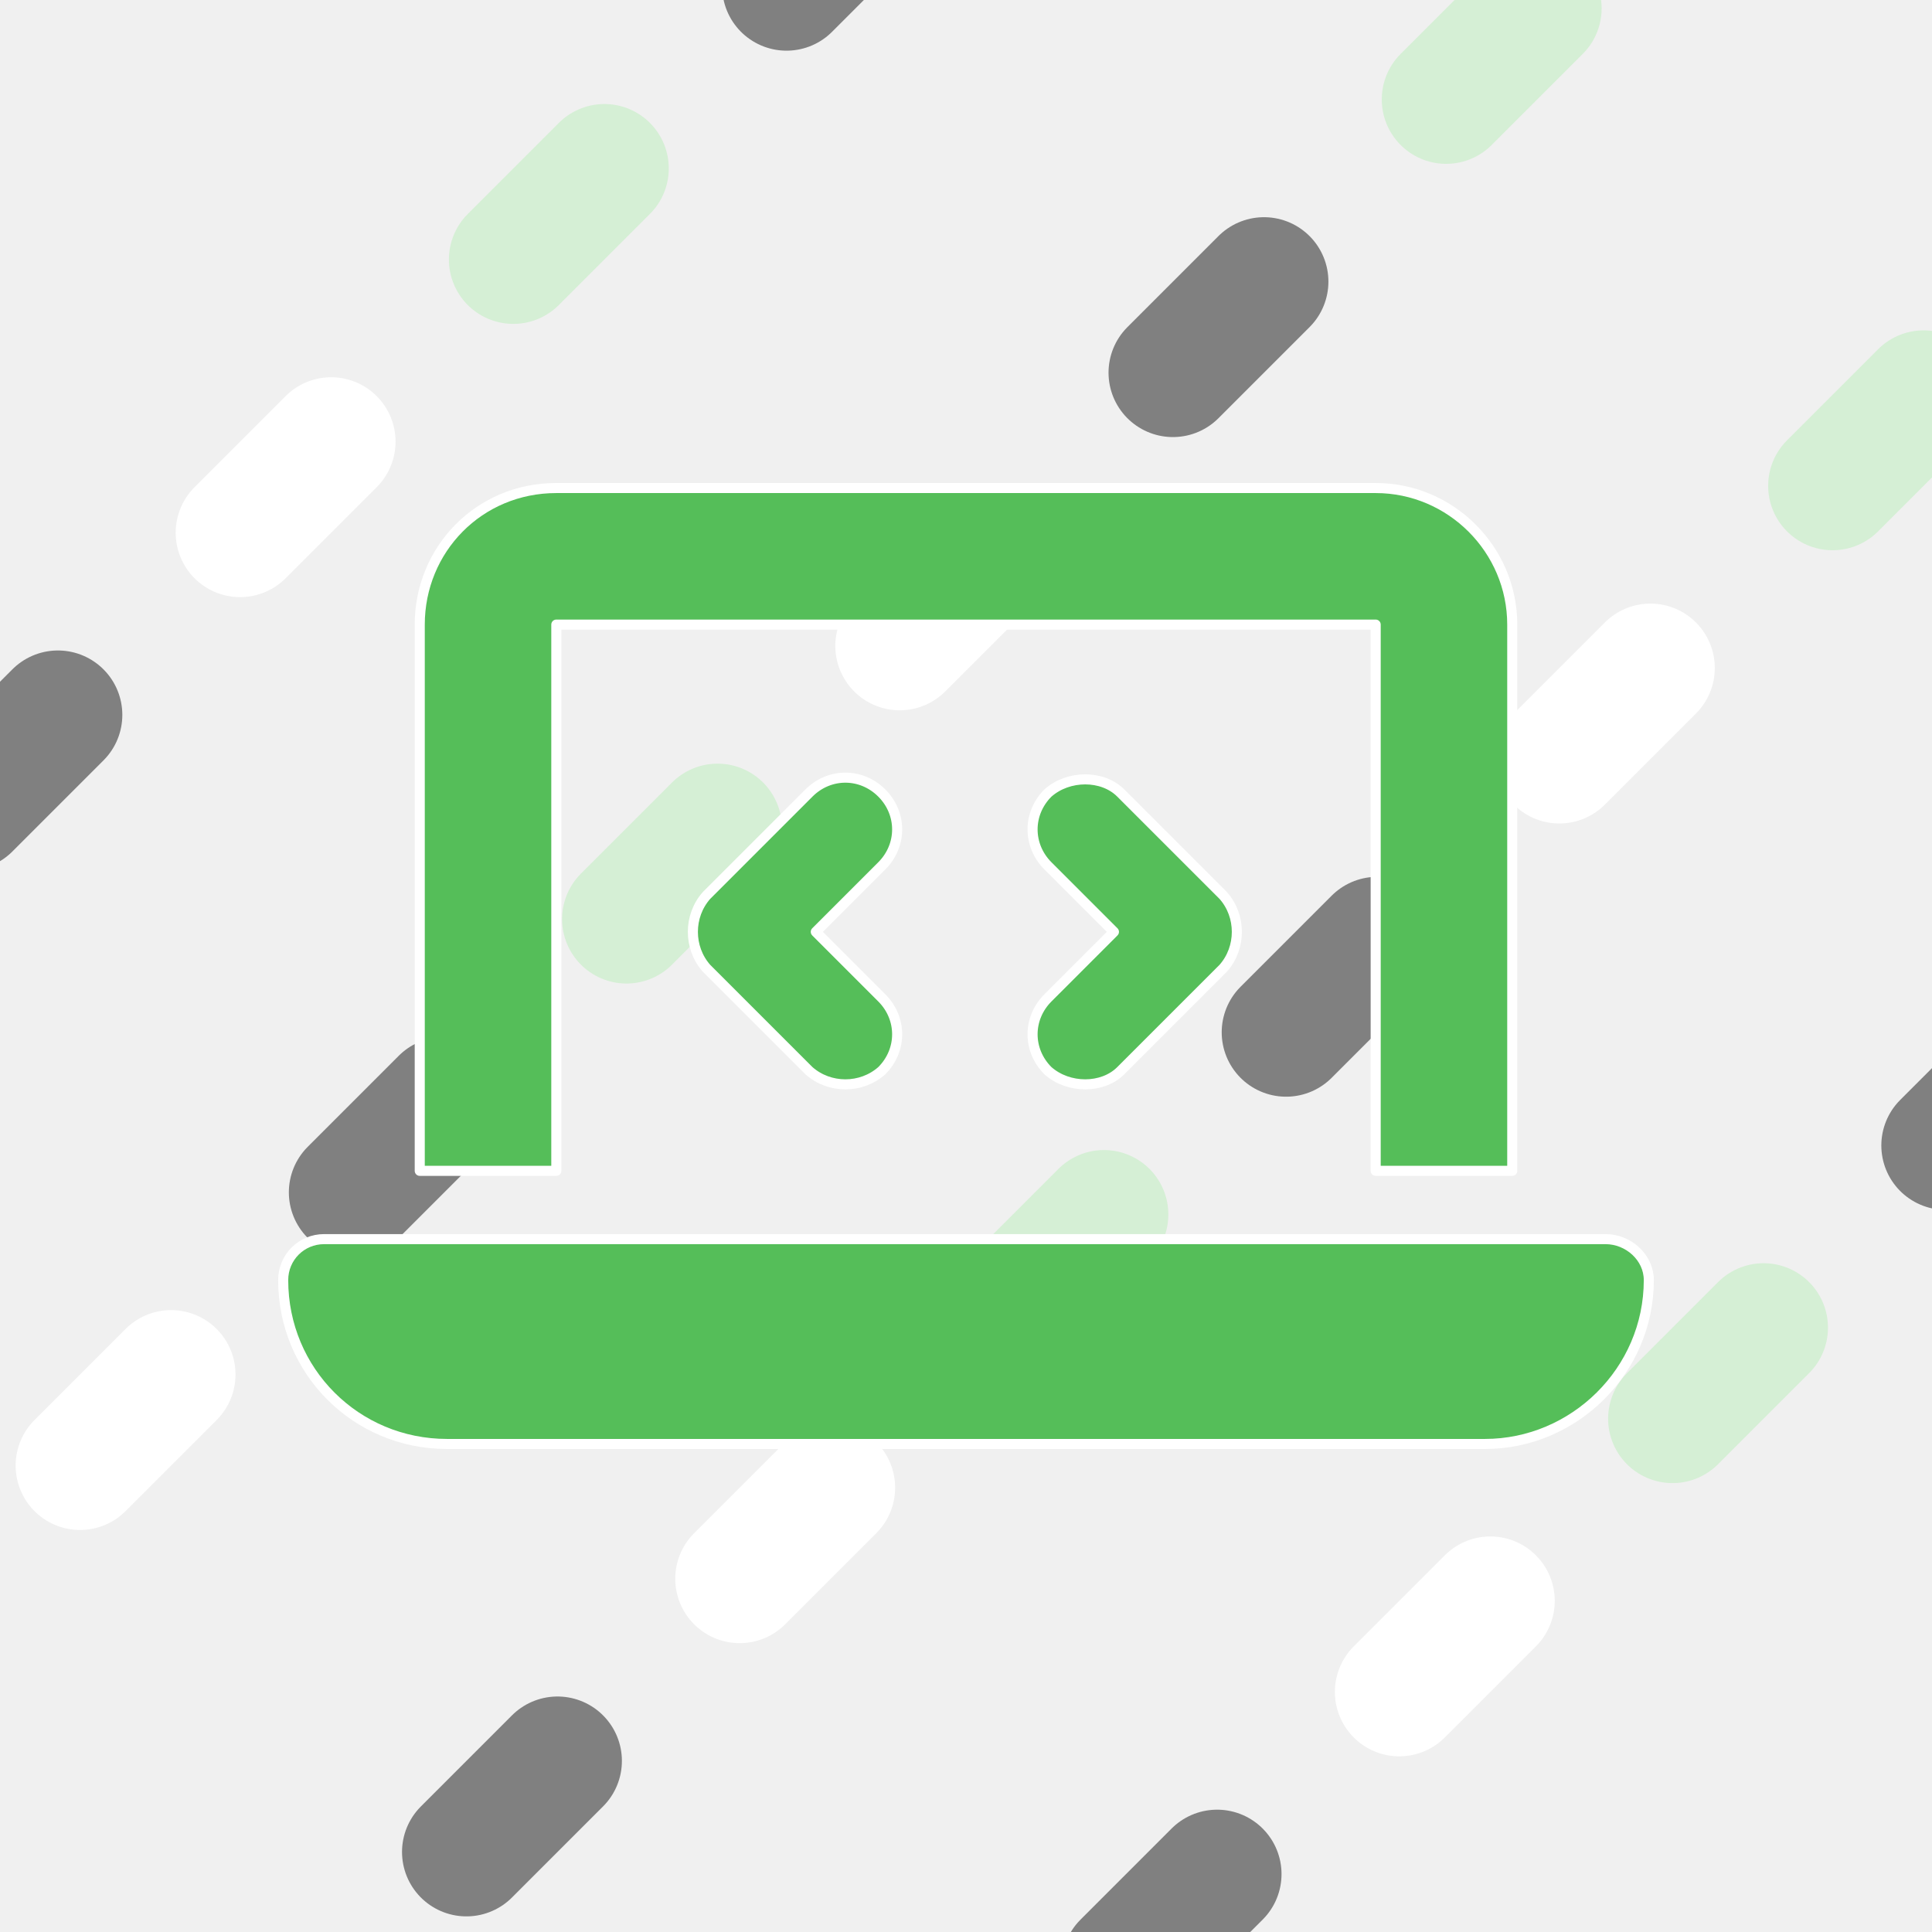
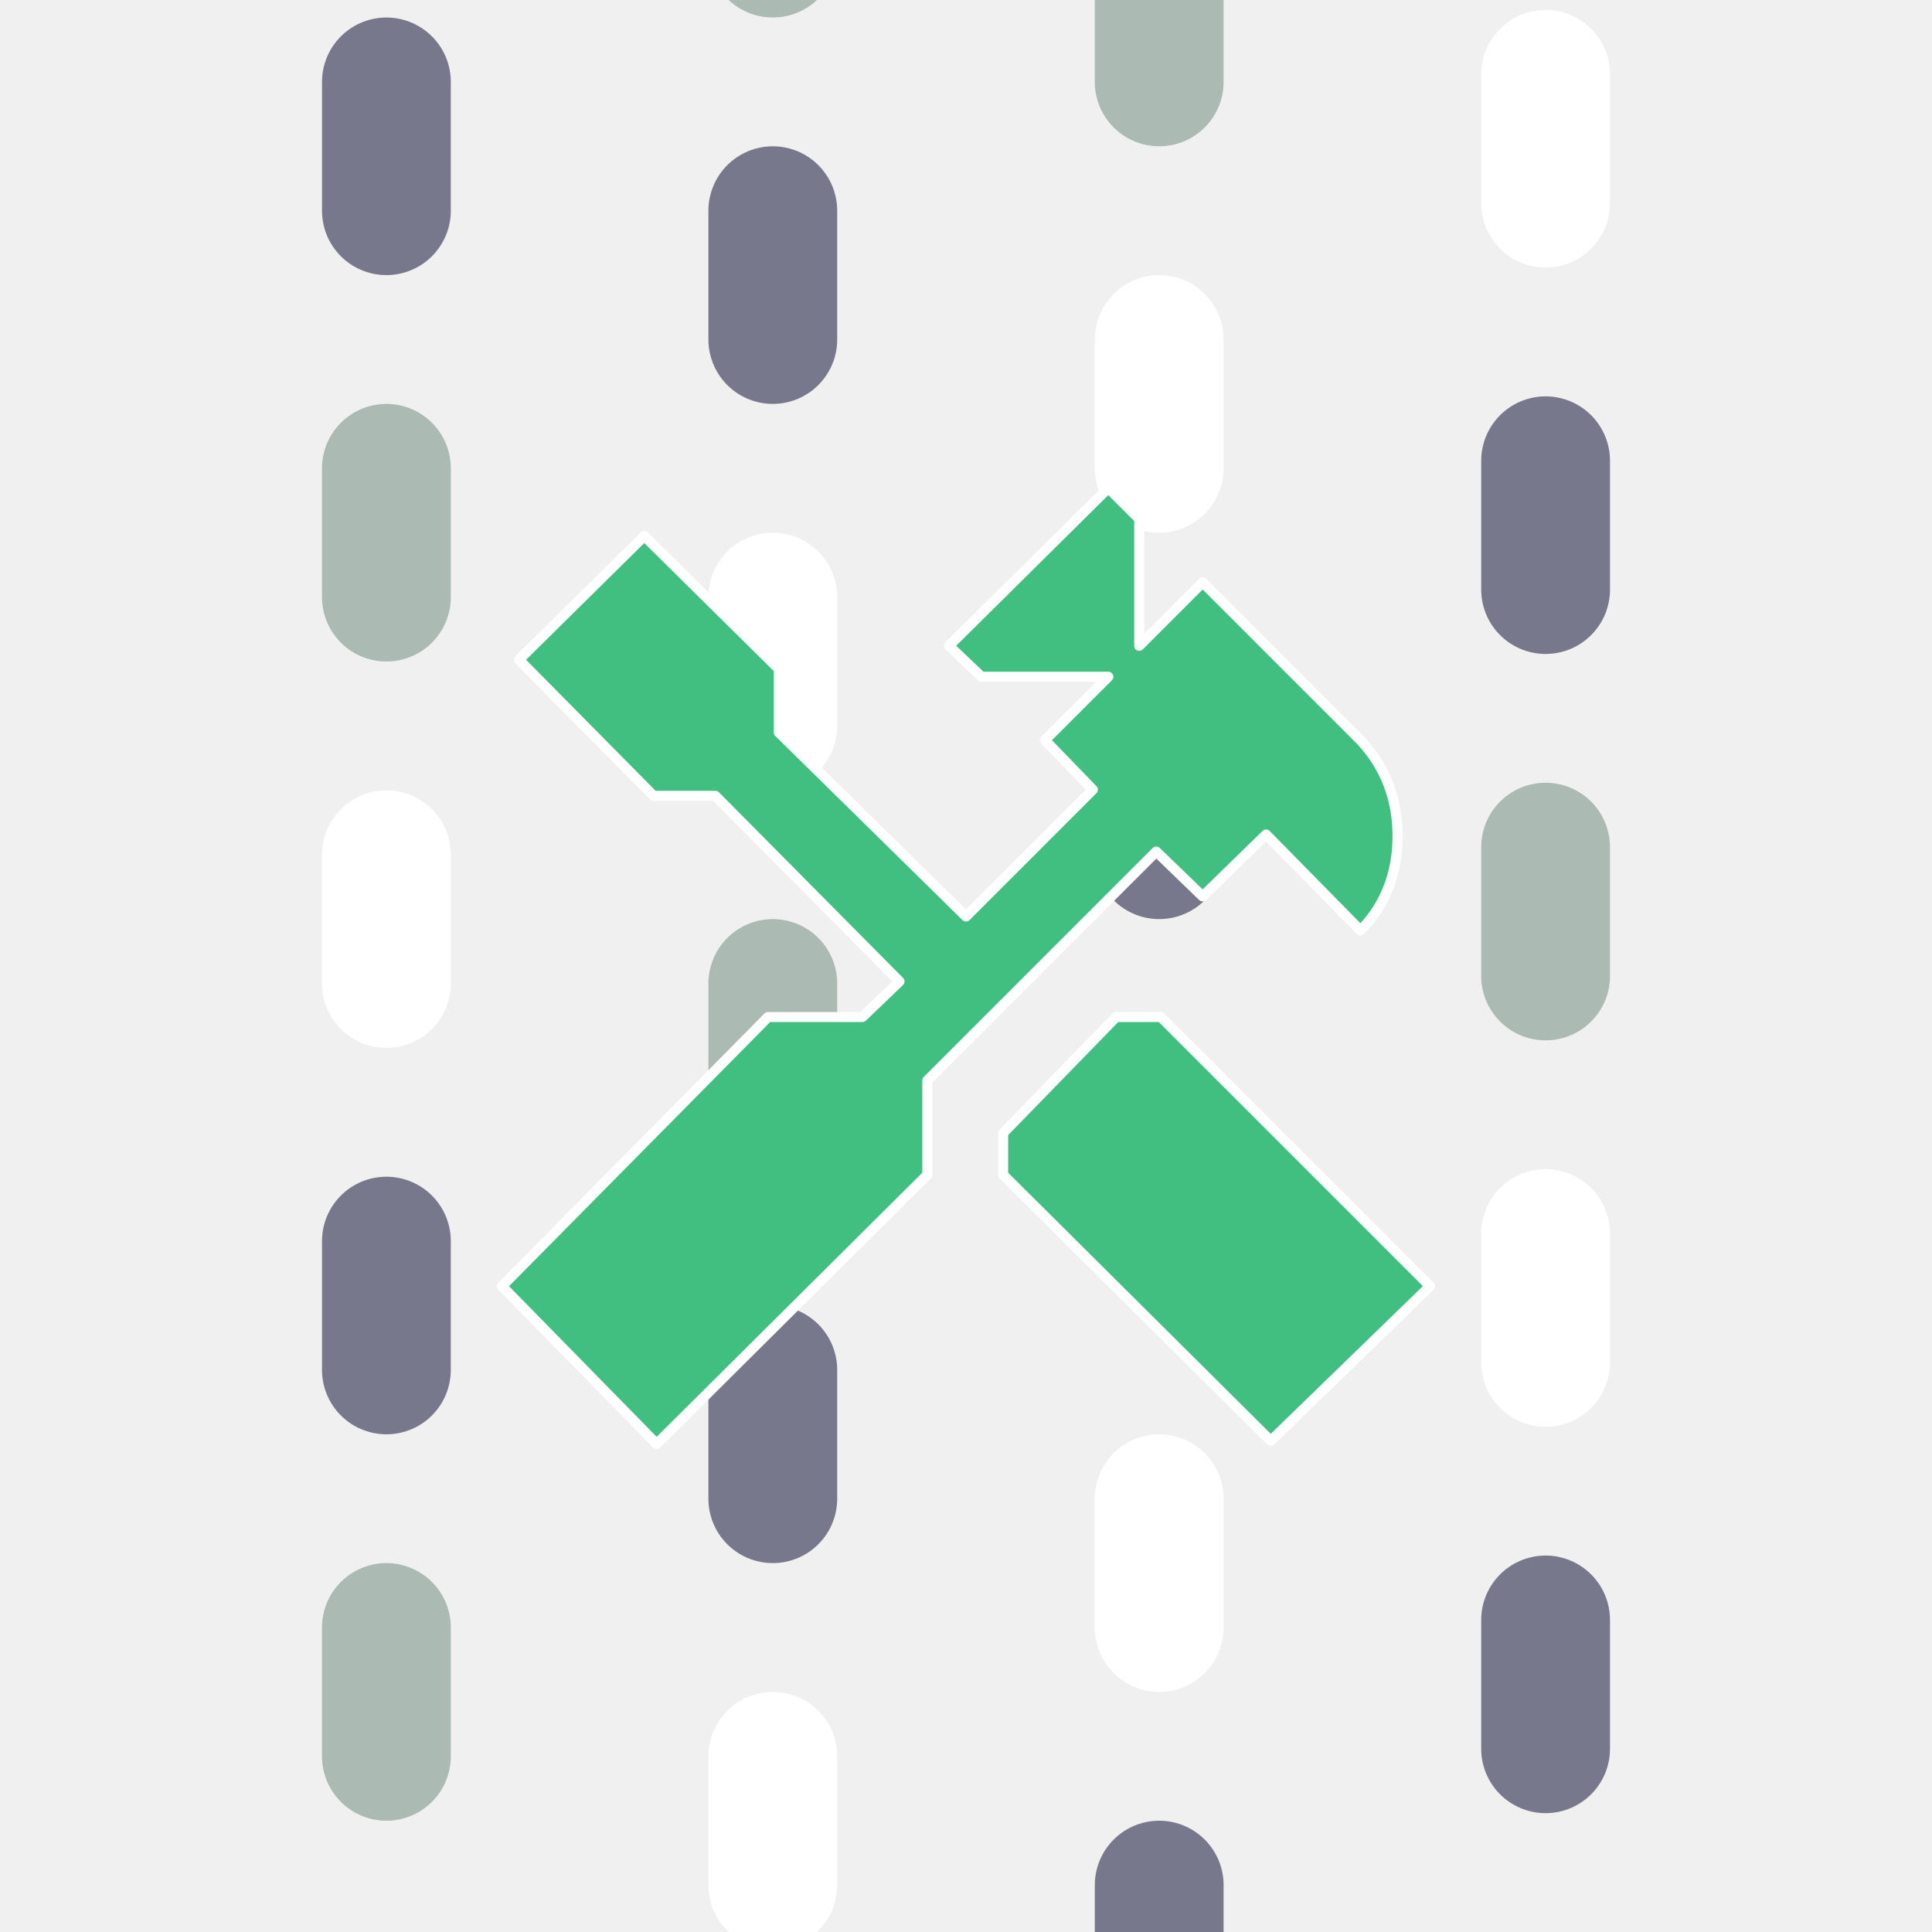
<svg xmlns="http://www.w3.org/2000/svg" width="3840" height="3840" viewBox="0 0 1016 1016" version="1.1" id="svg1" xml:space="preserve">
  <defs id="defs1" />
-   <g id="layer1" style="display:inline">
-     <path style="fill:#55be59;fill-opacity:1;stroke:#d5efd5;stroke-width:67.733;stroke-linecap:round;stroke-dasharray:67.733, 541.866;stroke-dashoffset:406.4;stroke-opacity:1" d="m -304.8,711.2 1016,-1016" id="path1" />
-     <path style="display:inline;fill:#55be59;fill-opacity:1;stroke:#d5efd5;stroke-width:67.733;stroke-linecap:round;stroke-dasharray:67.733,541.867;stroke-dashoffset:0;stroke-opacity:1" d="M -101.6,914.4 914.4,-101.6" id="path1-0" />
-     <path style="display:inline;fill:#55be59;fill-opacity:1;stroke:#d5efd5;stroke-width:67.733;stroke-linecap:round;stroke-dasharray:67.733, 541.867;stroke-dashoffset:0;stroke-opacity:1" d="M 101.6,1117.6 1117.6,101.6" id="path1-0-3" />
-     <path style="display:inline;fill:#55be59;fill-opacity:1;stroke:#d5efd5;stroke-width:67.733;stroke-linecap:round;stroke-dasharray:67.733, 541.866;stroke-dashoffset:406.4;stroke-opacity:1" d="M 304.8,1320.8 1320.8,304.8" id="path1-0-3-8" />
+   <g id="layer1" style="display:inline" transform="translate(0,340.651)">
+     <path style="fill:#55be59;fill-opacity:1;stroke:#abbab3;stroke-width:67.733;stroke-linecap:round;stroke-dasharray:67.733, 541.866;stroke-dashoffset:406.4;stroke-opacity:1" d="M 203.2,786.154 V -650.687" id="path1" />
+     <path style="display:inline;fill:#55be59;fill-opacity:1;stroke:#abbab3;stroke-width:67.733;stroke-linecap:round;stroke-dasharray:67.733, 541.867;stroke-dashoffset:0;stroke-opacity:1" d="m 406.4,853.887 -2e-5,-1436.841" id="path1-0" />
+     <path style="display:inline;fill:#55be59;fill-opacity:1;stroke:#abbab3;stroke-width:67.733;stroke-linecap:round;stroke-dasharray:67.733, 541.867;stroke-dashoffset:0;stroke-opacity:1" d="m 609.6,921.62 10e-6,-1436.841" id="path1-0-3" />
+     <path style="display:inline;fill:#55be59;fill-opacity:1;stroke:#abbab3;stroke-width:67.733;stroke-linecap:round;stroke-dasharray:67.733, 541.866;stroke-dashoffset:406.4;stroke-opacity:1" d="M 812.8,985.385 812.8,-451.456" id="path1-0-3-8" />
  </g>
-   <g id="layer5" style="display:inline">
-     <path style="display:inline;fill:#55be59;fill-opacity:1;stroke:#808080;stroke-width:67.733;stroke-linecap:round;stroke-dasharray:67.733, 541.866;stroke-dashoffset:203.2;stroke-opacity:1" d="M -304.8,711.2 711.2,-304.8" id="path1-2" />
-     <path style="display:inline;fill:#55be59;fill-opacity:1;stroke:#808080;stroke-width:67.733;stroke-opacity:1;stroke-linecap:round;stroke-dasharray:67.733,541.867;stroke-dashoffset:203.2" d="M -101.6,914.4 914.4,-101.6" id="path1-0-4" />
-     <path style="display:inline;fill:#55be59;fill-opacity:1;stroke:#808080;stroke-width:67.733;stroke-linecap:round;stroke-dasharray:67.733, 541.866;stroke-dashoffset:406.4;stroke-opacity:1" d="M 101.6,1117.6 1117.6,101.6" id="path1-0-3-5" />
-     <path style="display:inline;fill:#55be59;fill-opacity:1;stroke:#808080;stroke-width:67.733;stroke-linecap:round;stroke-dasharray:67.733, 541.866;stroke-dashoffset:203.2;stroke-opacity:1" d="M 304.8,1320.8 1320.8,304.8" id="path1-0-3-8-8" />
+   <g id="layer5" style="display:inline" transform="translate(0,340.651)">
+     <path style="display:inline;fill:#55be59;fill-opacity:1;stroke:#78788c;stroke-width:67.733;stroke-linecap:round;stroke-dasharray:67.733, 541.866;stroke-dashoffset:203.2;stroke-opacity:1" d="m 203.2,786.154 2e-5,-1436.841" id="path1-2" />
+     <path style="display:inline;fill:#55be59;fill-opacity:1;stroke:#78788c;stroke-width:67.733;stroke-linecap:round;stroke-dasharray:67.733, 541.867;stroke-dashoffset:203.2;stroke-opacity:1" d="m 406.4,853.887 -3e-5,-1436.841" id="path1-0-4" />
+     <path style="display:inline;fill:#55be59;fill-opacity:1;stroke:#78788c;stroke-width:67.733;stroke-linecap:round;stroke-dasharray:67.733, 541.866;stroke-dashoffset:406.4;stroke-opacity:1" d="m 609.6,921.62 10e-6,-1436.841" id="path1-0-3-5" />
+     <path style="display:inline;fill:#55be59;fill-opacity:1;stroke:#78788c;stroke-width:67.733;stroke-linecap:round;stroke-dasharray:67.733, 541.866;stroke-dashoffset:203.2;stroke-opacity:1" d="M 812.8,985.385 812.8,-451.456" id="path1-0-3-8-8" />
  </g>
-   <g id="layer6" style="stroke-dasharray:1,5;stroke-dashoffset:0">
-     <path style="display:inline;fill:#55be59;fill-opacity:1;stroke:#ffffff;stroke-width:67.733;stroke-linecap:round;stroke-dasharray:67.733, 541.866;stroke-dashoffset:0" d="M -304.8,711.2 711.2,-304.8" id="path1-25" />
-     <path style="display:inline;fill:#55be59;fill-opacity:1;stroke:#ffffff;stroke-width:67.733;stroke-dasharray:67.733,541.867;stroke-linecap:round;stroke-dashoffset:406.4" d="M -101.6,914.4 914.4,-101.6" id="path1-0-42" />
-     <path style="display:inline;fill:#55be59;fill-opacity:1;stroke:#ffffff;stroke-width:67.733;stroke-linecap:round;stroke-dasharray:67.733, 541.866;stroke-dashoffset:203.2" d="M 101.6,1117.6 1117.6,101.6" id="path1-0-3-7" />
-     <path style="display:inline;fill:#55be59;fill-opacity:1;stroke:#ffffff;stroke-width:67.733;stroke-linecap:round;stroke-dasharray:67.733, 541.866;stroke-dashoffset:0" d="M 304.8,1320.8 1320.8,304.8" id="path1-0-3-8-5" />
+   <g id="layer6" style="stroke-dasharray:1, 5;stroke-dashoffset:0" transform="translate(0,340.651)">
+     <path style="display:inline;fill:#55be59;fill-opacity:1;stroke:#ffffff;stroke-width:67.733;stroke-linecap:round;stroke-dasharray:67.733, 541.866;stroke-dashoffset:0" d="m 203.2,786.154 2e-5,-1436.841" id="path1-25" />
+     <path style="display:inline;fill:#55be59;fill-opacity:1;stroke:#ffffff;stroke-width:67.733;stroke-linecap:round;stroke-dasharray:67.733, 541.867;stroke-dashoffset:406.4" d="m 406.4,853.887 -3e-5,-1436.841" id="path1-0-42" />
+     <path style="display:inline;fill:#55be59;fill-opacity:1;stroke:#ffffff;stroke-width:67.733;stroke-linecap:round;stroke-dasharray:67.733, 541.866;stroke-dashoffset:203.2" d="m 609.6,921.62 10e-6,-1436.841" id="path1-0-3-7" />
+     <path style="display:inline;fill:#55be59;fill-opacity:1;stroke:#ffffff;stroke-width:67.733;stroke-linecap:round;stroke-dasharray:67.733, 541.866;stroke-dashoffset:0" d="M 812.8,985.385 812.8,-451.456" id="path1-0-3-8-5" />
  </g>
-   <g id="layer3" style="display:inline">
-     <path style="font-weight:bold;font-size:1259.08px;font-family:'Hasklug Nerd Font Mono';-inkscape-font-specification:'Hasklug Nerd Font Mono Bold';fill:#55be59;stroke:#ffffff;stroke-width:5.292;stroke-linecap:round;stroke-linejoin:round;stroke-dasharray:none" d="M 220.738,328.461 V 615.723 H 292.554 V 328.461 H 723.446 V 615.723 h 71.815 V 328.461 c 0,-39.498 -32.317,-71.815 -71.815,-71.815 H 292.554 c -40.695,0 -71.815,32.317 -71.815,71.815 z m -71.815,344.714 c 0,47.877 38.302,86.179 86.179,86.179 h 545.798 c 46.68,0 86.179,-38.302 86.179,-86.179 0,-11.969 -10.772,-21.545 -22.742,-21.545 H 170.467 c -11.969,0 -21.545,9.575 -21.545,21.545 z m 314.791,-217.84 c 10.772,-10.772 10.772,-27.529 0,-38.302 -10.772,-10.772 -27.529,-10.772 -38.302,0 l -53.862,53.862 c -9.575,10.772 -9.575,27.529 0,38.302 l 53.862,53.862 c 10.772,9.575 27.529,9.575 38.302,0 10.772,-10.772 10.772,-27.529 0,-38.302 l -34.711,-34.711 z m 125.677,-38.302 v 0 c -9.575,-9.575 -27.529,-9.575 -38.302,0 -10.772,10.772 -10.772,27.529 0,38.302 l 34.711,34.711 -34.711,34.711 c -10.772,10.772 -10.772,27.529 0,38.302 10.772,9.575 28.726,9.575 38.302,0 l 53.862,-53.862 c 9.575,-10.772 9.575,-27.529 0,-38.302 z" id="text1" aria-label="" />
+   <g id="layer3" style="stroke-dasharray:1, 5;stroke-dashoffset:0;display:inline">
+     <path d="m 610.494,534.844 h -23.59 l -59.381,61.008 v 21.963 l 140.725,139.912 83.784,-81.344 z m 21.963,-63.449 33.351,-32.538 49.62,50.434 c 13.015,-13.015 19.523,-30.097 19.523,-49.62 0,-19.523 -6.508,-36.605 -19.523,-50.434 l -82.971,-82.971 -33.351,33.351 v -66.702 l -16.269,-16.269 -83.784,82.971 17.082,16.269 h 66.702 l -33.351,33.351 25.217,26.03 L 508,481.97 409.574,385.17 V 351.819 l -70.769,-69.956 -65.889,65.076 70.769,71.583 h 32.538 l 96.8,97.613 -19.523,18.709 h -49.62 l -139.912,141.539 81.344,82.971 142.352,-141.539 V 568.195 L 608.053,447.805 Z" id="text3" style="font-size:1270px;font-family:'Hasklug Nerd Font Mono';-inkscape-font-specification:'Hasklug Nerd Font Mono';fill:#40bf80;stroke:#ffffff;stroke-width:5.292;stroke-linecap:round;stroke-linejoin:round;stroke-dasharray:none;stroke-dashoffset:1536;stroke-opacity:1;fill-opacity:1" aria-label="󱌢" />
  </g>
</svg>
